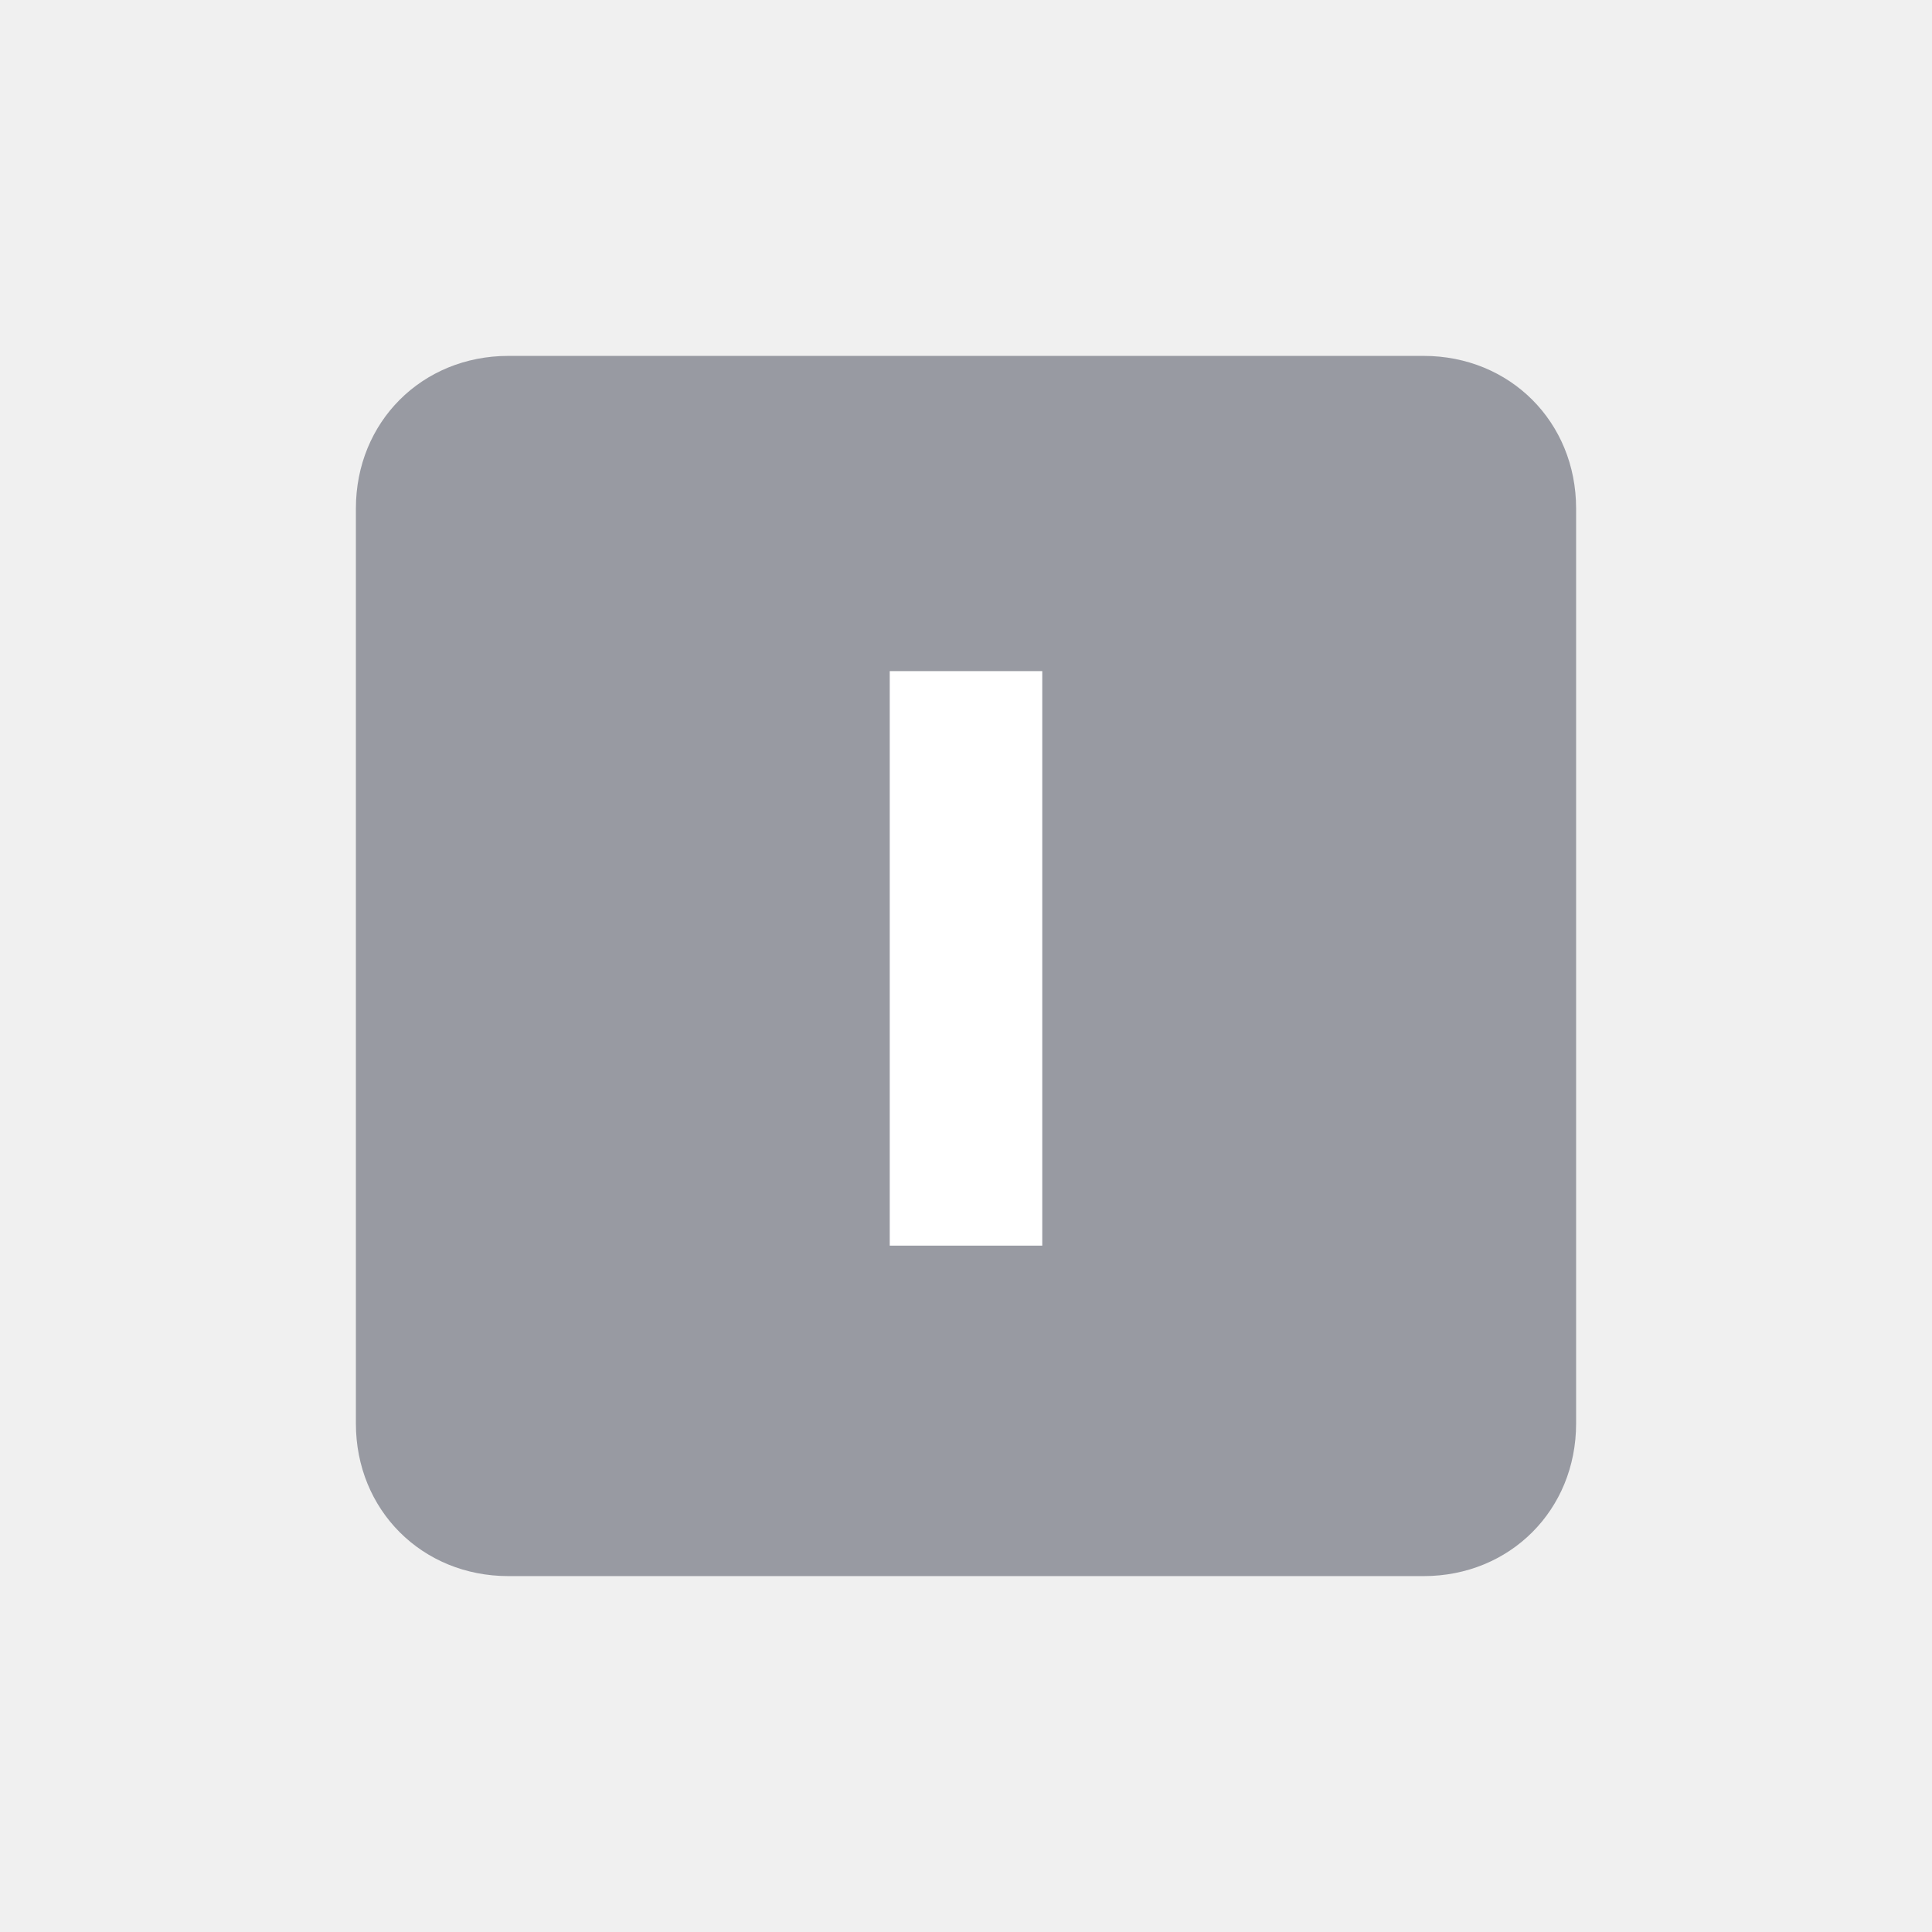
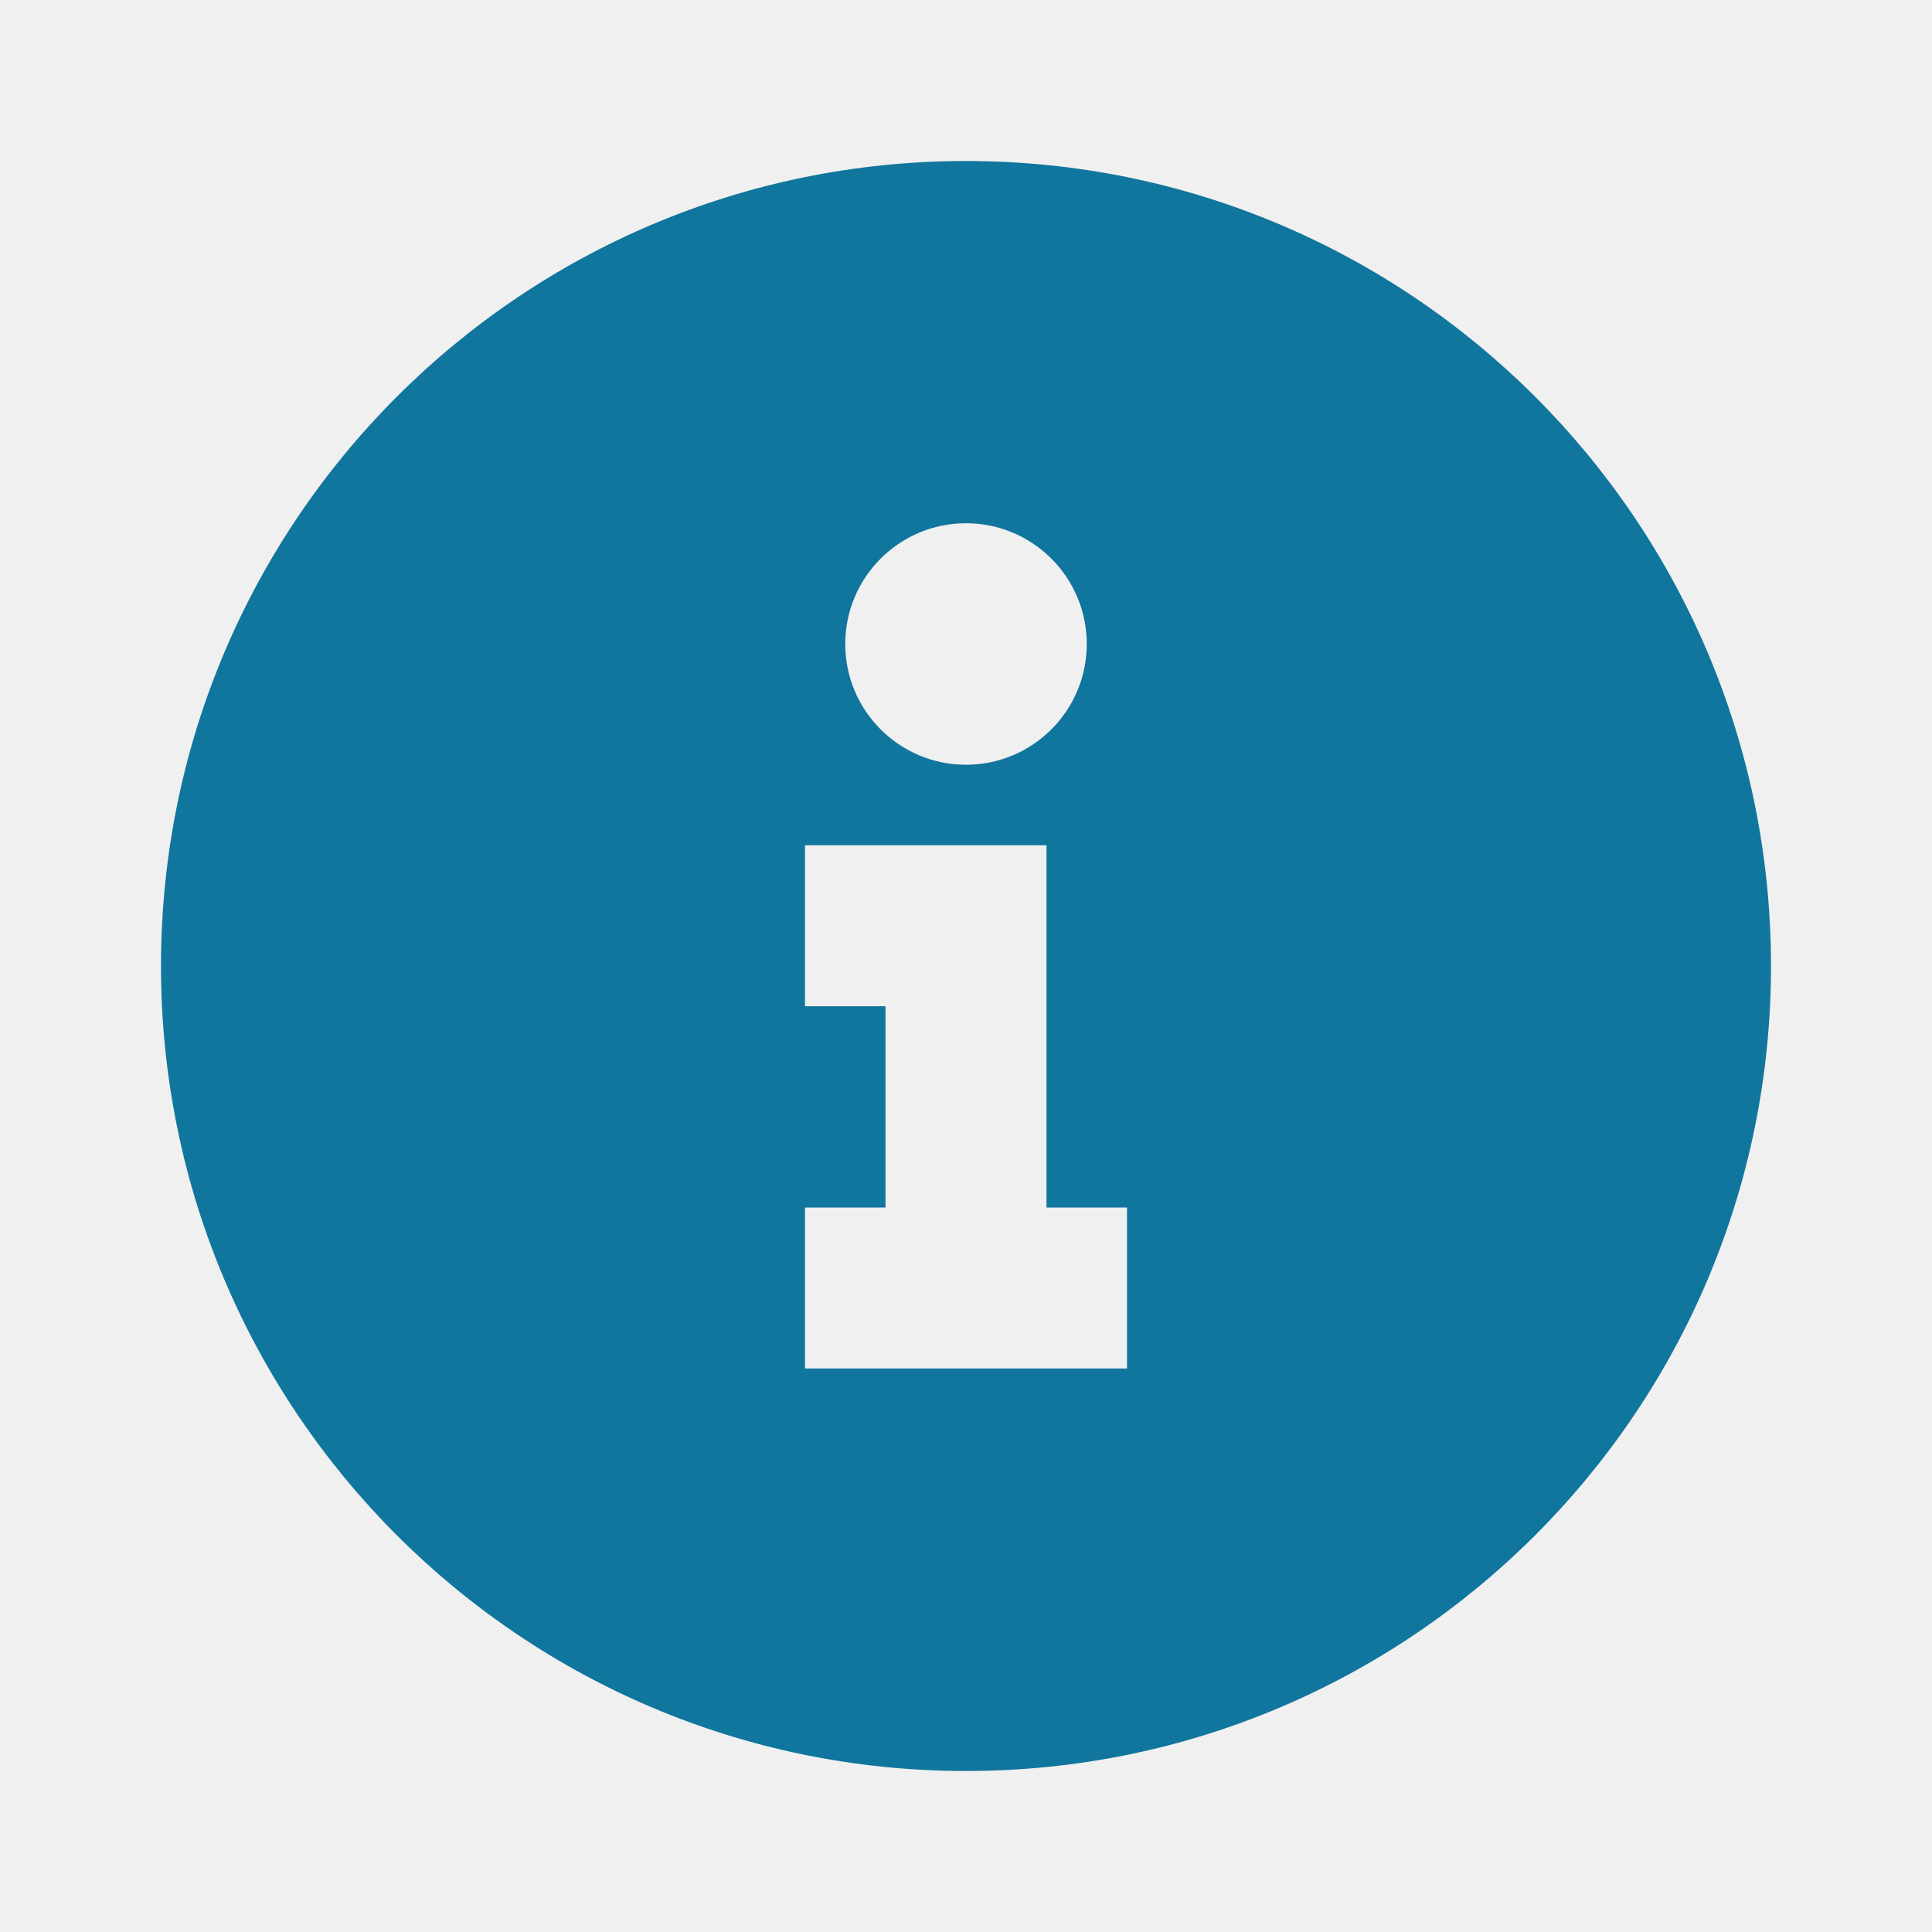
- <svg xmlns="http://www.w3.org/2000/svg" version="1.1" id="Ebene_1" x="0px" y="0px" viewBox="0 0 38 38" style="enable-background:new 0 0 38 38;" xml:space="preserve">
-   <style type="text/css">
- 	.st0{fill:#989AA2;}
- 	.st1{fill:#FFFFFF;}
- </style>
-   <path id="Rectangle" class="st0" d="M10,7h18c1.7,0,3,1.3,3,3v18c0,1.7-1.3,3-3,3H10c-1.7,0-3-1.3-3-3V10C7,8.3,8.3,7,10,7z" />
-   <rect id="I" class="st1" x="17.5" y="13.2" width="3" height="11.3" />
+ <svg xmlns="http://www.w3.org/2000/svg" width="38px" height="38px" viewBox="0 0 24 24" fill="#11769D">
+   <path d="M12 22C6.477 22 2 17.523 2 12C2 6.477 6.477 2 12 2C17.523 2 22 6.477 22 12C22 17.523 17.523 22 12 22ZM12 9.5C12.828 9.5 13.5 8.828 13.5 8C13.5 7.172 12.828 6.5 12 6.5C11.172 6.5 10.5 7.172 10.5 8C10.5 8.828 11.172 9.5 12 9.5ZM14 15H13V10.5H10V12.5H11V15H10V17H14V15Z" />
</svg>
